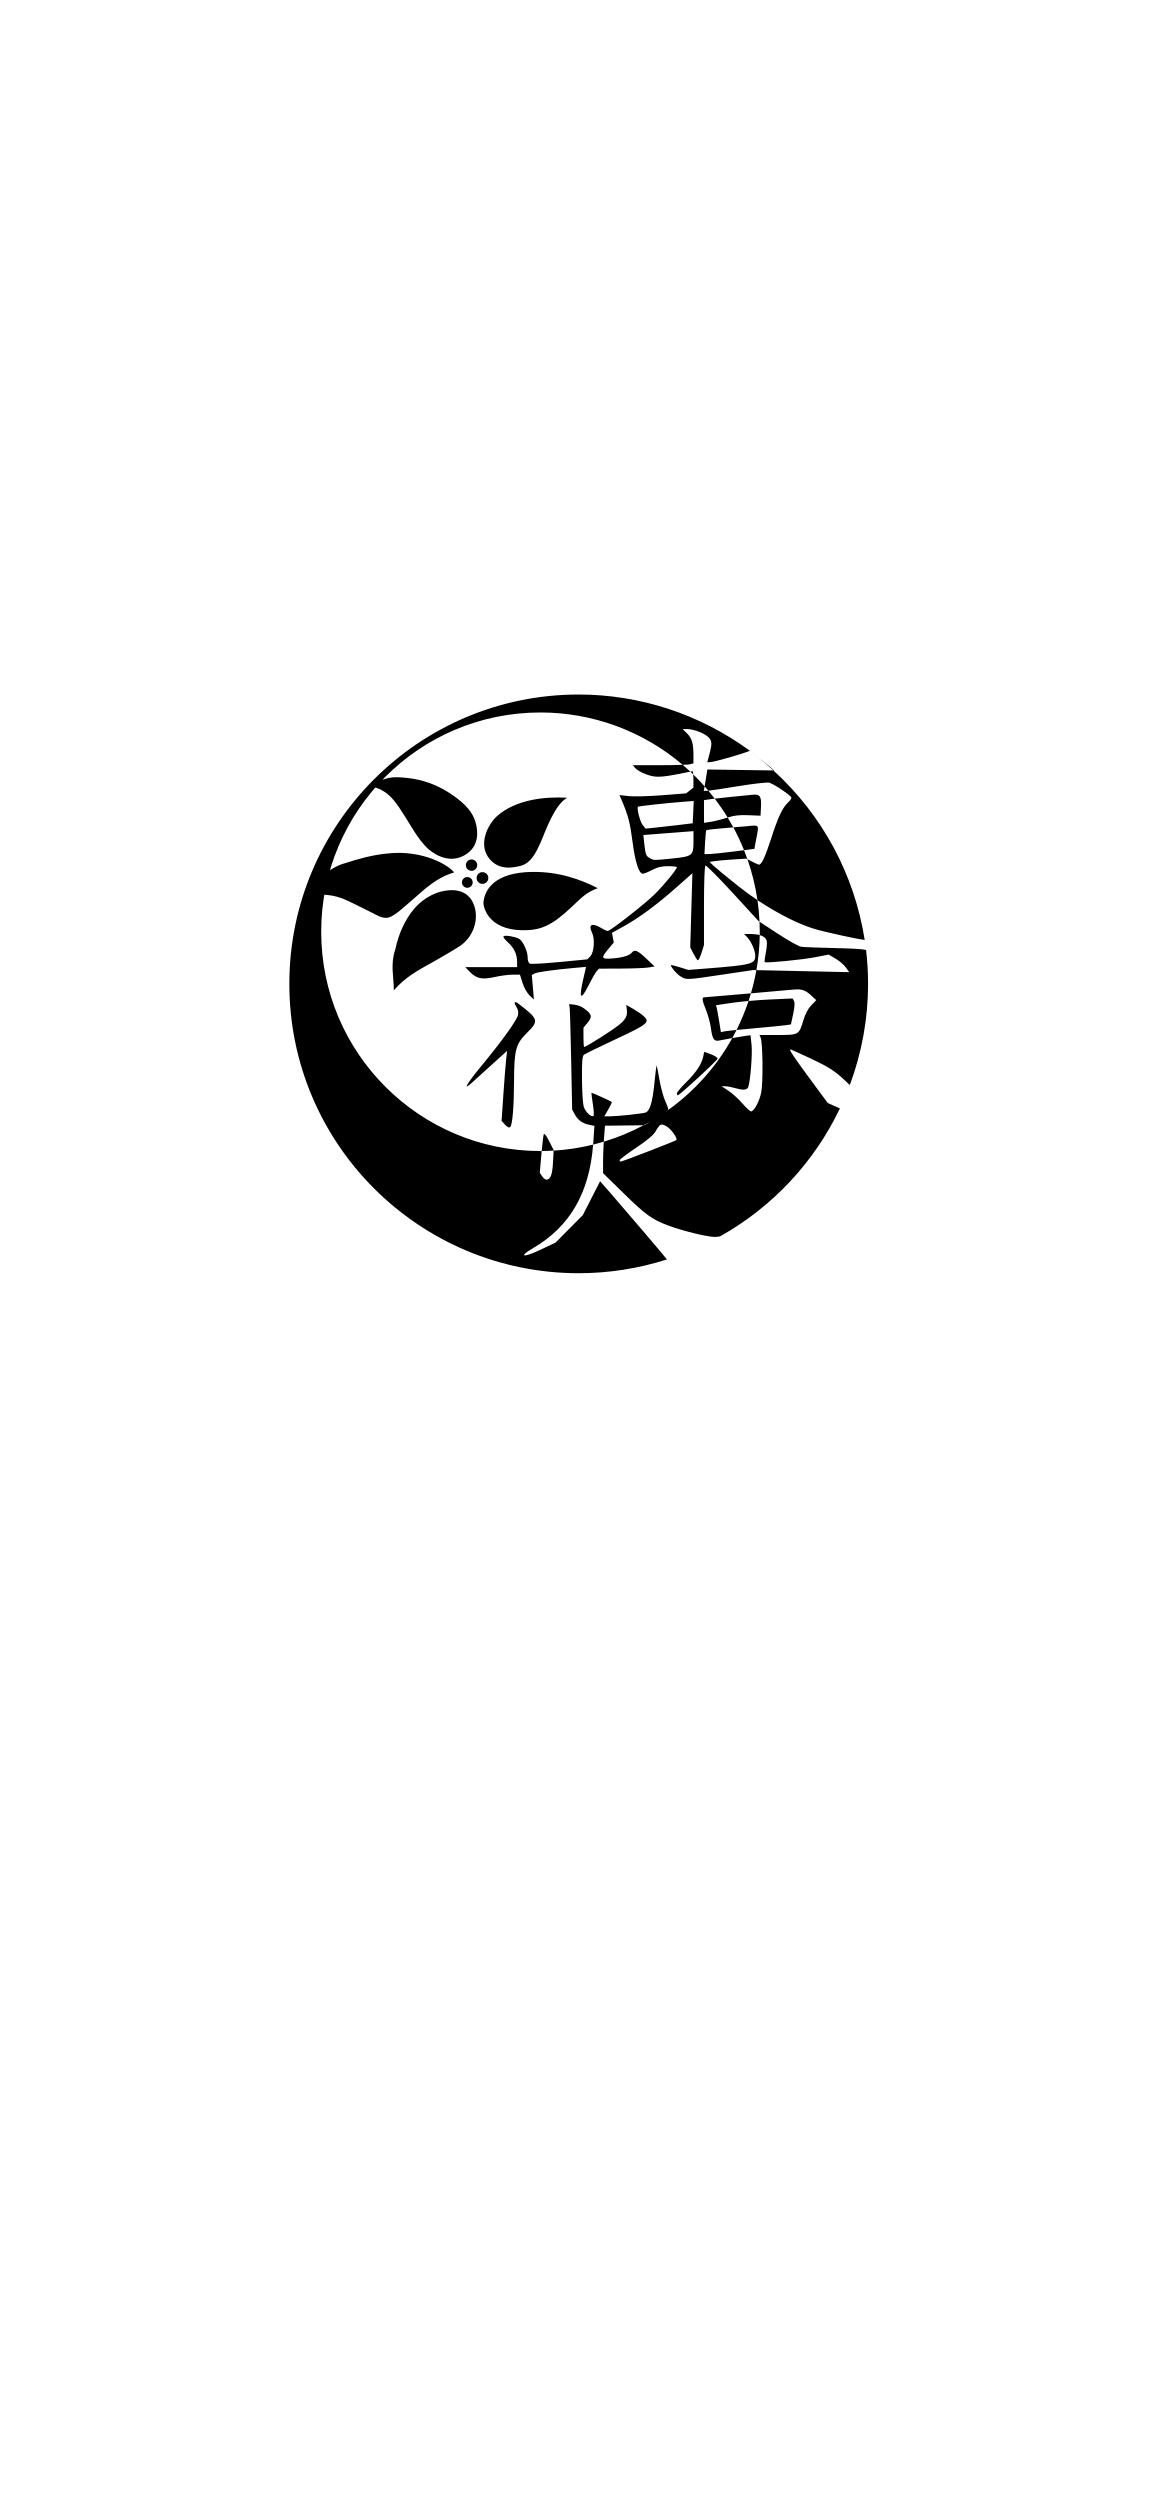
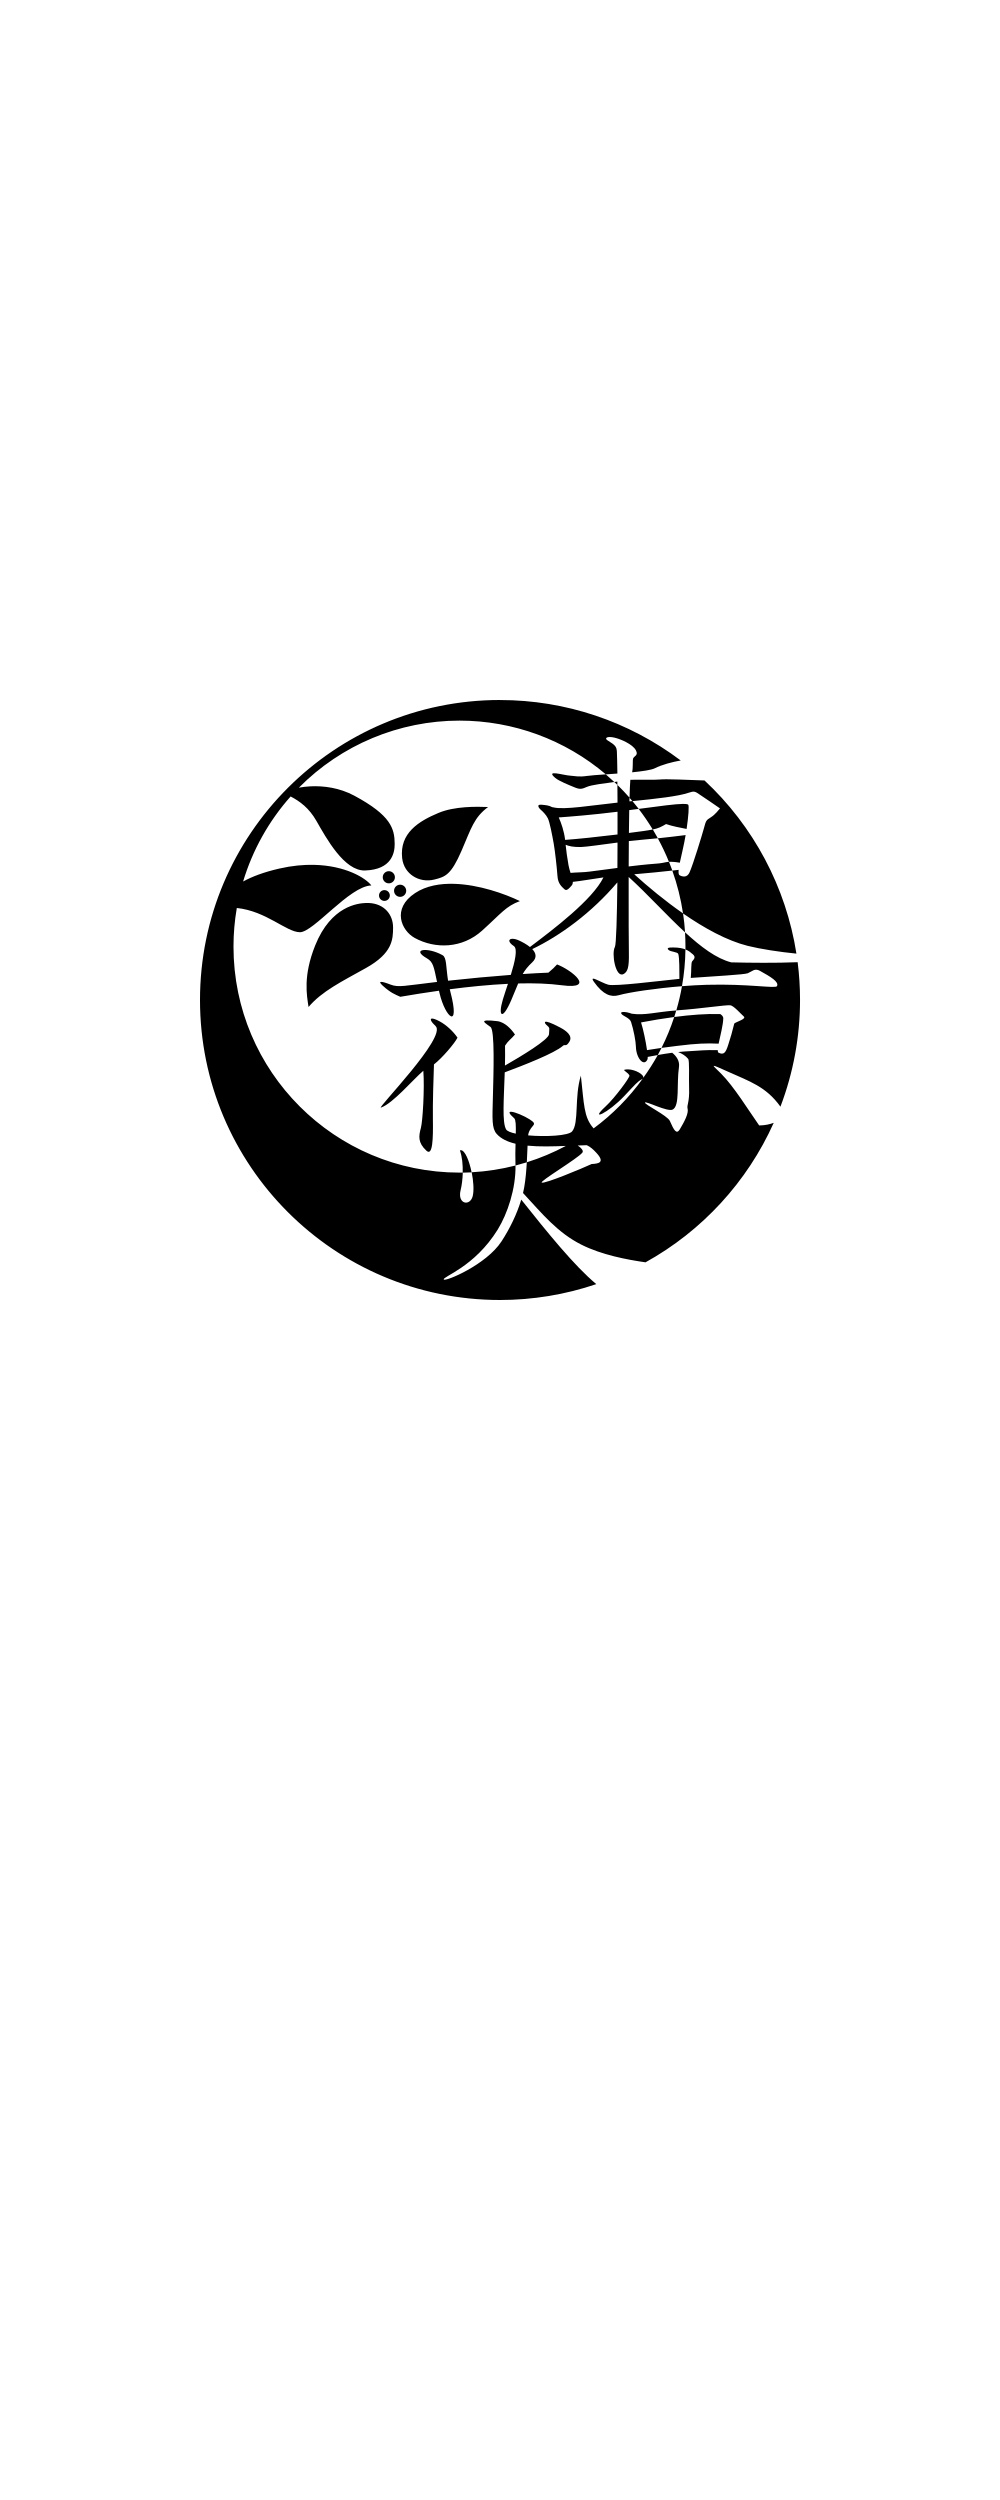
- <svg xmlns="http://www.w3.org/2000/svg" id="hero" version="1.1" viewBox="0 0 500 1080">
-   <path d="m204.2 381.2c0 1.282-1.039 2.321-2.321 2.321s-2.321-1.039-2.321-2.321c0-1.282 1.039-2.321 2.321-2.321s2.321 1.039 2.321 2.321zm1.97-7.456c0 1.36-1.102 2.462-2.462 2.462-1.36 0-2.462-1.102-2.462-2.462 0-1.36 1.102-2.462 2.462-2.462 1.36 0 2.462 1.102 2.462 2.462zm4.783 5.557c0 1.399-1.134 2.532-2.532 2.532-1.398 0-2.532-1.134-2.532-2.532 0-1.399 1.134-2.532 2.532-2.532 1.399 0 2.532 1.134 2.532 2.532zm-51.61-39.68c8.676 1.136 11.9 7.405 16.15 13.94 2.707 4.441 5.318 9.046 9.025 12.75 1.208 1.156 9.012 8.089 17.11 2.565 5.772-3.938 4.628-10.66 3.912-13.25-1.513-6.079-6.921-10.21-12-13.45-4.731-2.968-10.51-5.328-17.38-6.075-7.191-0.782-9.17-0.465-16.83 3.524zm55.24 13.06c-3.236 2.928-7.299 10.14-4.511 16.15 1.589 3.424 5.312 6.545 11.19 5.882 5.627-0.635 8.391-1.744 12.43-11.11 2.123-4.918 5.822-15.84 11.31-18.98-8.994-0.523-22.1 0.536-30.42 8.058zm-47.38 16.05c-6.225 0.591-12.23 2.247-18.15 4.163-7.391 1.943-13.29 8.846-17.3 13.38 7.461 0.265 12.05-0.348 18.91 3.072 1.598 0.795 3.062 1.398 9.074 4.464 3.029 1.378 5.968 3.797 9.218 2.152 2.345-1.186 3.777-2.516 9.638-7.608 5.237-4.55 10.13-9.317 17.58-11.45-2.144-3.029-13.57-9.96-28.98-8.175zm62.32 7.942c-15.6 0.335-20.13 7.351-20.68 13.19-0.145 1.549 1.688 11.75 16.74 12 8.108 0.135 12.88-2.11 21.05-9.755 5.053-4.728 6.467-6.509 11.58-8.41-7.318-3.792-17.03-7.271-28.68-7.021zm-38.88 8.467c-6.621 1.668-10.8 6.303-11.9 7.648-3.668 4.485-6.458 10.21-8.008 17.47-2.146 6.377-0.64 11.44-0.588 17.54 4.87-5.584 10.12-8.461 16.47-11.98 4.507-2.496 11.31-6.551 12.59-7.503 5.279-3.929 7.696-10.93 5.683-16.98-2.705-8.125-10.8-7.061-14.25-6.192zm59.35-85.11a125 125 0 0 0-125 125 125 125 0 0 0 125 125 125 125 0 0 0 38.12-5.955l-0.421-0.54c-1.383-1.775-19.38-22.89-24.04-28.21l-4.408-5.029-3.731 7.308-3.732 7.308-11.78 11.89-6.435 3.052c-7.632 3.62-9.835 3.163-3.263-0.675 15.87-9.267 24.29-23.78 25.93-44.7a94.73 94.73 0 0 1-17.07 2.599l-0.27 5.133c-0.278 5.293-1.096 7.407-2.864 7.407-0.485 0-1.323-0.672-1.862-1.494l-0.979-1.495 0.674-7.782c0.047-0.541 0.095-1.076 0.144-1.6a94.73 94.73 0 0 1-0.516 1e-3 94.73 94.73 0 0 1-94.73-94.73 94.73 94.73 0 0 1 94.73-94.73 94.73 94.73 0 0 1 61.42 22.61c1.7-0.067 2.867-0.149 3.194-0.236l1.465-0.392v-3.424c0-5.173-0.639-7.379-2.744-9.485l-1.914-1.914h1.921c2.676 0 7.295 1.728 9.065 3.391 1.718 1.614 1.808 2.818 0.558 7.514l-0.909 3.418h0.994c1.851 0 14.5-3.66 17.4-4.924a125 125 0 0 0-73.95-24.32zm73.95 24.32a125 125 0 0 1 0.659 0.432c-0.195-0.145-0.367-0.319-0.563-0.463-0.015 7e-3 -0.08 0.024-0.095 0.03zm0.659 0.432c0.98 0.729 1.872 1.566 2.829 2.323a125 125 0 0 0-2.829-2.323zm2.829 2.323a125 125 0 0 1 6.676 5.73l0.304 4e-3c-2.222-2.035-4.617-3.865-6.98-5.733zm6.676 5.73-28.54-0.412-0.426 2.82c-0.223 1.476-0.548 3.426-0.741 4.459a94.73 94.73 0 0 1 1.625 1.883c1.881-0.214 7.099-1.001 12.76-1.932 6.652-1.094 12.74-1.788 13.53-1.544 2.231 0.689 9.575 5.673 9.575 6.499 0 0.406-0.616 1.296-1.37 1.977-2.443 2.211-4.359 6.272-7.408 15.71-2.596 8.032-4.111 11.25-5.292 11.25-0.168 0-1.458-0.588-2.867-1.307l-2.066-1.054a94.73 94.73 0 0 1 4.341 17.67c8.469 5.669 17.47 10.27 24.53 12.41 4.458 1.351 19.03 4.544 21.77 4.773 0.01 6.3e-4 0.012 1e-3 0.018 1e-3a125 125 0 0 0-39.44-73.2zm-6.878 56.02c-2.868-1.92-5.674-3.962-8.322-6.072-5.083-4.05-9.945-8.056-10.81-8.904l-1.565-1.541 2.216-0.34c1.219-0.187 4.786-0.504 7.928-0.704l5.712-0.365 0.496 0.253a94.73 94.73 0 0 0-1.464-3.896l-3.976 0.515c-4.639 0.602-9.489 1.114-10.78 1.139l-2.342 0.046 0.271-5.035c0.149-2.769 0.393-5.156 0.54-5.304 0.148-0.148 3.13-0.507 6.629-0.798 1.505-0.125 3.284-0.276 5.03-0.425a94.73 94.73 0 0 0-2.45-4.261c-0.096 0.03-0.193 0.062-0.29 0.094-2.209 0.725-5.346 1.519-6.972 1.762l-2.955 0.443v-9.799l2.441-0.369c0.452-0.068 1.226-0.167 2.197-0.282a94.73 94.73 0 0 0-2.747-3.427c-0.329 0.037-0.556 0.057-0.665 0.057h-1.33l0.342-1.79c0.01-0.048 0.018-0.097 0.028-0.15a94.73 94.73 0 0 0-4.904-5.136c0.05 0.596 0.08 1.341 0.08 2.146v3.534l-1.578 1.241-1.577 1.24-10.46 0.824c-5.755 0.453-12.24 0.618-14.41 0.366l-3.947-0.458 1.086 2.509c2.614 6.044 3.55 9.654 4.552 17.54 1.109 8.731 2.774 13.94 4.457 13.94 0.538 0 2.356-0.732 4.04-1.628 2.26-1.202 4.057-1.628 6.87-1.628 2.095 0 3.81 0.193 3.81 0.428 0 0.956-5.72 7.916-9.688 11.79-4.53 4.42-19.07 15.78-20.2 15.78-0.374 0-1.64-0.585-2.813-1.3-3.898-2.377-5.71-1.503-3.998 1.928 1.395 2.796 0.941 8.738-0.795 10.42l-1.245 1.209-11.8 1.134c-6.487 0.624-12.27 0.95-12.86 0.726-0.709-0.272-1.063-1.183-1.063-2.733 0-2.691-2.084-7.157-3.758-8.053-1.674-0.896-5.813-1.58-6.604-1.091-0.395 0.244 0.311 1.293 1.682 2.496 2.724 2.392 4.122 5.304 4.122 8.586v2.299h-22.38l1.858 1.938c2.889 3.015 5.381 3.56 10.72 2.345 2.486-0.565 5.986-1.027 7.777-1.027h3.256l1.125 3.569c0.633 2.009 1.952 4.357 3.016 5.371l1.891 1.802-0.457-5.306-0.458-5.306 1.217-0.645c1.199-0.635 8.469-1.648 17.58-2.449l4.645-0.408-1.289 5.613c-1.863 8.112-1.031 9.104 2.219 2.642 1.441-2.865 3.072-5.721 3.625-6.348l1.006-1.139 9.501-0.038c5.226-0.021 10.63-0.24 12.02-0.488l2.514-0.45-3.615-3.418c-3.781-3.574-4.967-4.043-6.269-2.474-1.056 1.273-4.139 2.155-8.654 2.477-4.505 0.322-4.689-0.213-1.415-4.131l2.328-2.787-0.392-2.089-0.392-2.089 4.737-2.604c6.746-3.708 14.37-9.311 22.75-16.71l7.258-6.415-0.464 16.01-0.464 16.01 1.33 2.608c0.732 1.434 1.578 2.762 1.881 2.949 0.303 0.187 1.04-1.21 1.638-3.105l1.086-3.446v-16.99c0-9.912 0.256-17.15 0.613-17.37 0.337-0.208 5.654 5.122 11.82 11.84l11.21 12.22 0.355 0.233a94.73 94.73 0 0 0-0.891-9.336zm0.891 9.336a94.73 94.73 0 0 1 0.099 4.325 94.73 94.73 0 0 1-0.012 1.438c1.661 0.49 2.72 1.356 3.014 2.527 0.202 0.804 0.023 3.121-0.398 5.149-0.421 2.027-0.63 3.819-0.467 3.983 0.529 0.529 15.65-0.927 21.73-2.093l5.91-1.133 2.969 1.741c1.634 0.957 3.629 2.664 4.433 3.793l1.461 2.054-40.11-0.88a94.73 94.73 0 0 1-2.35 10.03c9.884-0.879 18.26-1.62 18.79-1.663 0.384-0.031 0.746-0.051 1.091-0.055 2.418-0.029 3.987 0.64 5.918 2.415l2.431 2.235-2.15 2.225c-1.409 1.458-2.596 3.711-3.442 6.532-1.883 6.276-1.931 6.303-11.12 6.303h-7.837l0.516 1.139c0.934 2.063 1.11 19.66 0.238 23.77-0.797 3.758-2.835 7.634-4.26 8.101-0.394 0.129-2.076-1.358-3.738-3.304-1.662-1.946-4.394-4.446-6.069-5.555l-3.047-2.018 1.577 8e-3c0.867 4e-3 2.895 0.39 4.506 0.858 3.269 0.95 4.932 0.792 5.433-0.514 0.906-2.361 1.855-14.26 1.443-18.1l-0.459-4.293-2.396 0.332c-1.212 0.168-3.583 0.562-5.488 0.91a94.73 94.73 0 0 1-27.67 31.06c-0.012 0.063-0.034 0.106-0.067 0.13-0.122 0.085-0.668 0.438-1.472 0.951-1 0.638-2.399 1.525-3.877 2.458l-4.851 3.062-0.37 4e-3a94.73 94.73 0 0 0 3.095-1.724 94.73 94.73 0 0 0 6.003-3.799 94.73 94.73 0 0 0 1.54-1.081c0.086-0.456-0.373-1.895-1.124-3.465-0.855-1.786-2.035-6.021-2.623-9.411-0.588-3.39-1.152-6.247-1.254-6.349-0.102-0.102-0.544 3.41-0.982 7.805-0.807 8.102-1.922 11.8-3.765 12.51-1.263 0.485-11.99 1.636-15.38 1.652l-2.502 0.011 1.746-2.981c0.961-1.639 1.632-3.097 1.49-3.239-0.374-0.374-8.624-4.096-8.771-3.957-0.068 0.064 0.203 2.231 0.603 4.815s0.539 4.887 0.308 5.118c-0.896 0.896-3.689-1.801-4.3-4.15-0.35-1.344-0.664-6.719-0.699-11.95-0.05-7.348 0.139-9.673 0.834-10.25 0.494-0.41 6.73-3.468 13.86-6.795 13.89-6.482 14.84-7.29 11.85-10.01-0.821-0.744-2.824-2.118-4.452-3.053l-2.959-1.7 0.265 2.267c0.366 3.138-0.978 4.898-6.685 8.748-4.967 3.351-11.25 7.182-11.78 7.182-3e-4 -4e-5 0-2e-5 0 0h-1e-3c-0.161-0.043-0.292-1.909-0.292-4.182v-4.181l1.628-1.935c2.008-2.387 2.041-3.421 0.163-5.132-1.975-1.799-3.686-2.621-6.022-2.895l-1.953-0.229 0.226 1.628c0.125 0.895 0.418 11.15 0.652 22.79l0.426 21.16 1.151 2.11c1.364 2.499 3.32 3.895 6.287 4.489l2.164 0.434-0.45 6.901c-0.026 0.403-0.055 0.804-0.086 1.202a94.73 94.73 0 0 0 4.589-1.259c0.035-0.571 0.072-1.11 0.111-1.602l0.413-5.304 8.528-0.098 8.158-0.093a94.73 94.73 0 0 1-17.21 7.097c-0.174 2.816-0.305 6.388-0.306 8.65v4.948l8.971 8.775c9.47 9.263 12.14 11.19 19.15 13.83 6.056 2.28 16.84 4.935 20.05 4.935 0.845 0 1.586-0.056 2.368-0.24a125 125 0 0 0 51.78-55.28l-5.241-2.318-5.452-7.376c-9.136-12.36-11.47-15.79-10.67-15.78 0.054 3.3e-4 0.122 0.017 0.202 0.046 0.659 0.239 4.476 1.969 8.481 3.844 7.692 3.6 10.55 5.437 14.95 9.594l2.005 1.895a125 125 0 0 0 7.889-43.7 125 125 0 0 0-0.861-14.65c-1.478-0.387-5.835-0.655-13.15-0.809-7.101-0.149-13.8-0.41-14.9-0.579-1.092-0.169-5.661-2.722-10.15-5.674zm-11.78 50.26a94.73 94.73 0 0 0 1.854-3.516c-2.871 0.293-4.933 0.535-5.366 0.641l-1.396 0.341-0.768-4.773c-0.422-2.625-0.899-5.25-1.062-5.833l-0.296-1.059 7.018-1.039c1.779-0.264 4.32-0.545 7.056-0.795a94.73 94.73 0 0 0 1.031-3.298c-0.245 0.022-0.491 0.044-0.738 0.066-10.2 0.908-18.92 1.65-19.37 1.65-1.185 0-1.023 1.228 0.734 5.585 0.855 2.121 1.768 5.467 2.028 7.436 0.654 4.948 1.338 6.065 3.474 5.672 0.953-0.175 3.343-0.62 5.313-0.988 0.158-0.029 0.321-0.06 0.487-0.09zm7.039-16.03a94.73 94.73 0 0 1-5.185 12.52c2.225-0.227 4.936-0.483 7.75-0.731 6.445-0.567 12.62-1.174 13.73-1.349l2.008-0.318 0.969-4.513c0.633-2.946 0.757-4.889 0.36-5.6l-0.609-1.088-9.529 0.418c-2.825 0.124-6.29 0.372-9.488 0.664zm3.381-13.32a94.73 94.73 0 0 0 1.451-15.14c-1.022-0.302-2.272-0.462-3.713-0.462h-3.012l1.383 1.474c1.681 1.789 3.4 5.744 3.4 7.821 0 3.673-1.437 4.049-21.44 5.629l-7.446 0.589-3.784-1.177c-2.016-0.627-3.677-1.026-3.779-0.91l-2e-3 2e-3v1e-3c-1e-4 2.6e-4 -7e-4 3e-3 -1e-3 4e-3l-1e-3 1e-3c-1e-4 5.8e-4 0 3e-3 0 4e-3 0 0.927 2.522 3.854 4.204 4.88 2.545 1.552 2.296 1.563 17.96-0.768l13.31-1.98zm-27.26-84.53c-0.071-0.842-0.182-1.387-0.306-1.387-0.066 0-0.417 0.059-0.979 0.163a94.73 94.73 0 0 1 1.286 1.225zm-1.286-1.225a94.73 94.73 0 0 0-3.293-2.941c-2.484 0.098-6.107 0.162-9.907 0.165l-11.63 9e-3 0.849 1.024c1.315 1.584 5.222 3.365 8.439 3.845 1.946 0.291 5.11-0.014 9.526-0.915 2.505-0.511 4.778-0.958 6.02-1.186zm10.56 11.67a94.73 94.73 0 0 1 5.578 8.151c2.898-0.922 5.124-1.164 8.962-1.001l5.235 0.223 0.197-3.798c0.21-4.042-0.279-5.293-2.553-5.322-0.325-4e-3 -0.686 0.017-1.087 0.059-1.329 0.137-5.492 0.552-9.252 0.924-2.493 0.247-5.169 0.537-7.08 0.764zm8.029 12.41a94.73 94.73 0 0 1 4.626 9.862l4.458-0.579 0.802-4.232c0.921-4.855 1.315-5.833-0.805-5.817-0.707 5e-3 -1.693 0.121-3.032 0.24-1.479 0.132-3.736 0.327-6.05 0.525zm-82.79 139.8a94.73 94.73 0 0 0 5.156-0.169l0.012-0.225-1.972-3.872c-1.026-2.014-1.77-3.079-2.131-3.072-0.083 1e-3 -0.147 0.061-0.188 0.178-0.166 0.469-0.538 3.538-0.876 7.16zm65.68-151.2-0.219 4.813-0.217 4.814-5.859 0.717c-3.223 0.394-7.811 0.912-10.2 1.151l-4.337 0.435-1.284-1.631c-1.107-1.407-2.581-7.258-1.971-7.823 0.271-0.251 12.34-1.576 18.98-2.085zm-0.111 13.03v4.543c0 6.069-0.422 6.397-9.39 7.291-8.182 0.816-7.448 0.821-9.289-0.069-1.751-0.846-2.092-1.688-2.584-6.396l-0.387-3.702 5.454-0.422c3-0.232 7.871-0.608 10.82-0.834zm-76.89 73.84c-0.017-5.7e-4 -0.034 2.1e-4 -0.05 1e-3 -0.492 0.032-0.389 0.82 0.45 2.101 0.708 1.081 0.945 2.29 0.68 3.474-0.523 2.34-6.773 11.06-15.61 21.77-6.71 8.132-8.548 11.41-4.105 7.317 1.158-1.066 5.01-4.562 8.562-7.768l6.457-5.829-0.411 3.581c-0.226 1.969-0.765 8.78-1.199 15.14l-0.79 11.56 1.539 1.636c1.051 1.119 1.749 1.425 2.205 0.969 0.977-0.977 1.607-8.693 1.653-20.23 0.052-13.06 0.766-15.67 5.61-20.47 5.22-5.179 5.02-5.85-3.794-12.64-0.529-0.408-0.933-0.601-1.194-0.609zm81.53 21.48-0.431 2.07c-0.679 3.262-3.132 6.956-7.414 11.16-2.175 2.137-3.956 4.261-3.956 4.72s0.166 0.834 0.37 0.834c0.808 0 17.21-15.11 17.21-15.85 0-0.438-1.299-1.278-2.888-1.867zm-18.26 31.43c0.475 0.015 1.039 0.258 1.822 0.662 1.958 1.012 5.1 5.332 4.393 6.039-0.447 0.447-23.25 9.274-24.01 9.291-0.269 7e-3 -0.488-0.26-0.488-0.59s3.201-2.748 7.113-5.371c4.934-3.309 7.538-5.512 8.495-7.192 1.18-2.07 1.764-2.868 2.67-2.839zm13.88 53.87a125 125 0 0 1-11.71 4.407v1e-3c3.978-1.274 7.886-2.746 11.71-4.409z" />
+ <svg xmlns="http://www.w3.org/2000/svg" id="hero" version="1.1" viewBox="0 0 200 500">
+   <path d="m100 140a60 60 0 0 0-60 60 60 60 0 0 0 60 60 60 60 0 0 0 19.26-3.174c-4.425-3.679-9.825-10.39-15.01-16.9-0.869 2.916-2.321 5.857-3.956 8.363-3.041 4.66-11.19 8.071-11.53 7.615-0.401-0.537 6.125-2.437 10.79-10.01 1.945-3.158 3.621-8.169 3.546-12.79a45.2 45.2 0 0 1-8.762 1.351c0.352 1.737 0.483 3.586 0.212 4.737-0.5 2.126-3.132 1.691-2.425-1.171 0.23-0.932 0.398-2.191 0.432-3.504a45.2 45.2 0 0 1-0.659 5e-3 45.2 45.2 0 0 1-45.2-45.2 45.2 45.2 0 0 1 0.665-7.724c5.892 0.614 9.875 4.801 12.6 4.849 2.708 0.049 9.964-9.26 14.31-9.355-1.13-1.503-5.182-3.971-11.44-4.122-2.087-0.05-4.419 0.157-6.97 0.743-3.152 0.724-5.481 1.623-7.241 2.591a45.2 45.2 0 0 1 9.503-17.01c1.849 0.964 3.682 2.313 5.136 4.851 1.983 3.462 5.582 10.09 9.754 9.95 5.326-0.174 5.931-3.514 5.922-5.311-0.015-3.068-0.755-5.707-8.063-9.64-2.986-1.607-6.189-2.01-8.814-1.876-0.828 0.042-1.598 0.138-2.286 0.266a45.2 45.2 0 0 1 32.14-13.41 45.2 45.2 0 0 1 29.26 10.75c0.731-0.051 1.512-0.105 2.304-0.164-0.027-1.996-0.061-3.53-0.101-4.36-0.05-1.02-0.349-1.342-1.83-2.25-0.563-0.345-0.369-0.686 0.378-0.696 0.249-3e-3 0.56 0.03 0.924 0.113 1.272 0.288 3.702 1.328 4.334 2.554 0.549 1.064-0.379 1.093-0.574 1.655-0.105 0.303 0.028 1.694-0.182 2.735 2.061-0.203 3.838-0.46 4.54-0.809 1.524-0.758 3.5-1.259 5.179-1.554a60 60 0 0 0-36.13-12.09zm21.15 14.87c-1.614 0.112-2.984 0.209-3.685 0.311-1.773 0.258-2.382 0.018-3.4-0.044-1.48-0.089-5.085-1.299-2.992 0.462 0.714 0.601 2.649 1.383 3.929 1.906 1.066 0.435 1.478 0.263 2.372-0.125 0.966-0.419 3.497-0.702 5.49-0.978a45.2 45.2 0 0 0-1.714-1.532zm1.714 1.532a45.2 45.2 0 0 1 0.615 0.59c0-0.229 0-0.455-0.01-0.676-0.195 0.029-0.399 0.058-0.609 0.087zm0.615 0.59c0.01 1.099 0.018 2.285 0.024 3.53-5.252 0.564-10.63 1.467-12.76 0.964-0.125-0.029-0.237-0.05-0.337-0.061-0.604-0.366-1.339-0.405-2.064-0.478-1.206-0.121-0.496 0.761-0.173 1.025 0.324 0.265 1.075 0.989 1.417 1.723 0.364 0.782 0.831 3.213 1.152 4.997 0.25 1.39 0.629 4.744 0.741 6.349 0.057 0.814 0.189 1.655 1.07 2.487 0.557 0.526 0.683 0.874 1.786-0.43 0.168-0.199 0.232-0.443 0.228-0.725 1.458-0.143 3.664-0.544 6.128-0.89-2.21 4.485-9.994 10.37-14.7 13.92-0.696-0.566-1.569-1.018-2.173-1.298-0.556-0.257-1.038-0.36-1.384-0.344-0.762 0.036-0.868 0.647 0.337 1.459 0.81 0.545 0.212 3.098-0.607 5.757-3.984 0.299-8.364 0.708-12.55 1.166-0.44-2.772-0.262-4.628-1.095-5.099-2.921-1.653-6.463-1.282-3.108 0.642 1.239 0.711 1.365 1.715 1.997 4.704-0.197 0.023-0.393 0.045-0.589 0.068-5.77 0.674-7.13 1.076-8.692 0.467-2.156-0.841-2.563-0.685-1.564 0.225 1.582 1.44 2.483 1.749 3.496 2.209 2.485-0.427 5.09-0.843 7.734-1.215 0.037 0.163 0.076 0.33 0.117 0.501 1.182 5 4.188 7.39 2.162-0.304-0.044-0.165-0.084-0.328-0.123-0.489 3.931-0.511 7.899-0.907 11.64-1.085-0.382 1.162-0.756 2.26-1.015 3.128-1.014 3.388-0.114 4.318 1.689 0.101 0.586-1.37 1.002-2.429 1.373-3.305 3.17-0.081 6.136 0.017 8.729 0.361 6.938 0.922 1.944-3.064-0.952-4.164-0.45 0.508-0.971 1.01-1.737 1.644-1.544 0.058-3.279 0.152-5.136 0.275 0.471-0.818 1.031-1.519 1.912-2.346 1.018-0.955 0.727-1.874 0-2.641 5.575-2.681 11.86-7.248 17.02-13.34-0.074 6.852-0.228 12.45-0.493 12.91-0.716 1.262 0.122 6.264 1.725 5.421 0.82-0.431 1.129-1.319 1.072-4.18-0.03-1.511-0.063-8.12-0.044-15.24 3.791 3.451 7.583 7.667 11.28 11.08a45.2 45.2 0 0 0-0.4-3.787c-3.613-2.506-7.005-5.328-9.768-7.83 2.731-0.228 5.495-0.502 7.623-0.743a45.2 45.2 0 0 0-0.667-1.752c-0.204 0.011-0.388 0.033-0.543 0.067-1.168 0.257-1.479 0.276-3.563 0.434-0.703 0.053-2.222 0.224-3.957 0.433 0.01-1.711 0.017-3.425 0.031-5.079 0.974-0.112 1.925-0.21 2.801-0.28 0.936-0.074 1.959-0.172 3.003-0.281a45.2 45.2 0 0 0-1.013-1.76c-0.969 0.206-2.367 0.392-4.776 0.697 0.017-1.624 0.038-3.168 0.064-4.566 0.657-0.087 1.288-0.172 1.892-0.253a45.2 45.2 0 0 0-1.25-1.554c-0.201 0.02-0.403 0.04-0.606 0.059 0.01-0.255 0.013-0.502 0.019-0.743a45.2 45.2 0 0 0-2.416-2.551zm2.416 2.551a45.2 45.2 0 0 1 0.587 0.683c4.892-0.482 9.217-0.977 11.23-1.671 1.14-0.394 1.301-0.28 2.28 0.397 0.934 0.646 3 1.988 4.003 2.728-0.229 0.264-0.962 1.25-1.815 1.774-0.987 0.606-0.983 0.682-1.413 2.255-0.345 1.262-2.092 7.018-2.844 8.741-0.478 1.096-1.342 0.938-1.976 0.621-0.218-0.109-0.28-0.465-0.217-1.102-0.39 0.047-0.815 0.097-1.269 0.148a45.2 45.2 0 0 1 2.145 8.572c4.222 2.929 8.745 5.427 12.92 6.479 2.534 0.639 6.463 1.238 9.758 1.556a60 60 0 0 0-18.38-34.63c-2.859-0.111-7.89-0.325-8.866-0.198-0.785 0.102-4.098 6e-3 -5.97 0.065-0.064 0.768-0.118 2.012-0.161 3.581zm1.836 2.237a45.2 45.2 0 0 1 2.819 4.121c1.173-0.25 1.716-0.53 2.661-1.09 1.3 0.449 2.729 0.705 4.11 0.979 0.379-2.538 0.525-4.663 0.317-4.854-0.125-0.115-0.475-0.163-1.044-0.157-1.498 0.018-4.505 0.419-8.863 1.001zm3.832 5.881a45.2 45.2 0 0 1 2.228 4.706c0.62-0.033 1.424 0.036 2.17 0.18 0.144-0.713 0.344-1.585 0.586-2.629 0.218-0.94 0.413-1.933 0.579-2.902-1.638 0.205-3.634 0.445-5.562 0.646zm5.439 18.82a45.2 45.2 0 0 1 0.09 2.846 45.2 45.2 0 0 1 0 0.554c0.648 0.261 1.064 0.623 1.49 0.991 0.684 0.591 0.129 1.051-0.144 1.385-0.262 0.322-0.13 1.856-0.284 3.328 4.444-0.326 10.74-0.653 11.41-0.938 0.884-0.376 1.371-1.057 2.399-0.49 2.149 1.187 3.904 2.224 3.429 3.074-0.292 0.523-5.738-0.501-14.07-0.27-1.568 0.043-3.242 0.141-4.92 0.275a45.2 45.2 0 0 1-1.14 4.845c0.054-4e-3 0.108-8e-3 0.163-0.012 4.683-0.328 9.706-1.112 10.64-1.012 0.693 0.074 2.225 1.851 2.674 2.22 0.635 0.522-1.503 1.071-1.884 1.43-0.431 1.795-0.736 2.766-1.212 4.263-0.496 1.558-0.876 2.085-1.926 1.571-0.12-0.059-0.169-0.241-0.168-0.514-2.578-0.056-3.437 0.091-5.44 0.193-0.888 0.045-1.704 0.109-2.486 0.19 0.814 0.317 1.475 0.736 1.996 1.347 0.323 0.378 0.121 3.571 0.203 5.912 0.098 2.793-0.494 3.366-0.304 4.054 0.257 0.933-0.666 2.658-1.554 4.139-0.659 1.098-1.166 0.222-1.993-1.672-0.468-1.071-5.182-3.346-4.979-3.684s4.55 1.946 5.553 1.404c1.462-0.789 0.742-5.027 1.25-8.53 0.158-1.087-0.412-2.086-1.358-2.829-0.958 0.125-1.892 0.277-2.878 0.452a45.2 45.2 0 0 1-2.911 4.572c-0.017 0.045-0.044 0.089-0.083 0.13a45.2 45.2 0 0 1-9.84 9.972c-0.035-0.04-0.069-0.081-0.105-0.121-1.872-2.175-1.809-4.699-2.445-10.43-1.335 4.298-0.334 9.424-1.747 11.15-0.722 0.88-5.237 1.115-8.802 0.801 0.018-0.156 0.038-0.279 0.062-0.362 0.526-1.863 2.078-1.672 0.239-2.843-1.092-0.695-2.947-1.493-3.696-1.52-0.512-0.019-0.507 0.323 0.614 1.305 0.318 0.278 0.348 1.447 0.313 3.072-1.011-0.215-1.734-0.5-1.937-0.851-0.821-1.413-0.445-6.024-0.274-11.41 3.676-1.374 9.993-3.822 11.65-5.315 0.433-0.391 0.565 0.321 1.266-0.788 0.779-1.233-0.674-2.25-1.887-2.891-3.743-1.976-3.06-0.816-2.723-0.525 0.831 0.719 0.587 0.594 0.549 1.887-0.032 1.075-5.469 4.363-8.813 6.279 0.03-1.306 0.043-2.644 0.018-3.981 0.644-1.02 1.165-1.258 1.987-2.226-0.641-0.963-1.966-2.489-3.536-2.676-1.054-0.125-1.725-0.162-2.124-0.134-1.197 0.083 0.056 0.743 0.779 1.304 0.871 0.675 0.592 9.19 0.464 14.06-0.116 4.394-0.236 6.197 0.763 7.322 0.866 0.975 2.182 1.587 3.767 1.962-0.035 1.266-0.062 2.661-0.015 4.057 0 0.1 0.01 0.199 0.01 0.299a45.2 45.2 0 0 0 2.261-0.643c0.07-1.214 0.112-2.369 0.15-3.328 2.373 0.235 5.066 0.157 7.663 0.051a45.2 45.2 0 0 1-7.814 3.277c-0.099 1.705-0.253 3.526-0.535 5.085-0.063 0.351-0.137 0.705-0.221 1.059 3.895 4.211 6.914 7.941 11.69 10.34 4.025 2.027 9.087 2.991 12.81 3.521a60 60 0 0 0 25.64-27.9c-0.792 0.285-1.673 0.515-2.912 0.525-2.08-2.958-5.042-7.779-7.603-10.35-0.999-1.002-1.677-1.561-1.446-1.573 0.191-0.01 1.007 0.355 2.783 1.155 4.353 1.96 7.643 2.985 10.52 7.012a60 60 0 0 0 3.918-21.35 60 60 0 0 0-0.476-7.542c-4.572 0.182-9.362 0.125-13.28 0.032-2.971-0.755-6.071-3.088-9.24-6.012zm-8.441 29.23a45.2 45.2 0 0 0 0.083-0.13c0.235-0.635-1.549-1.674-3.033-1.708-0.244-6e-3 -0.48 0.016-0.698 0.071-0.409 0.103 0.744 0.573 0.98 1.166 0.127 0.319-2.906 4.456-4.78 6.182-3.392 3.124 0.516 1.34 3.784-2.128 2.196-2.331 2.586-2.84 3.497-3.328 0.071-0.038 0.126-0.08 0.169-0.125zm2.994-4.701a45.2 45.2 0 0 0 0.749-1.431c-1.131 0.154-1.95 0.281-2.901 0.443-0.24-1.709-0.748-4.162-1.194-5.536 2.222-0.423 4.458-0.797 6.638-1.085a45.2 45.2 0 0 0 0.408-1.312c-4.052 0.299-6.256 1.035-8.896 0.654-1.266-0.479-2.638-0.498-1.957 0.152 0.394 0.376 1.565 0.748 1.81 1.499 0.504 1.551 0.947 3.857 0.968 4.921 0.047 2.345 1.62 4.131 2.322 2.544 0.034-0.078 0.046-0.244 0.039-0.477 0.708-0.133 1.372-0.257 2.014-0.371zm3.292-7.61a45.2 45.2 0 0 1-2.543 6.178c0.843-0.115 1.86-0.244 3.233-0.415 3.783-0.47 5.782-0.545 8.186-0.43 0.308-1.532 0.911-3.693 0.936-5.151-0.092-0.417-0.335-0.577-0.605-0.771-2.785-0.082-5.933 0.156-9.207 0.589zm1.547-6.157a45.2 45.2 0 0 0 0.694-7.356c-0.576-0.232-1.334-0.385-2.446-0.394-0.988-8e-3 -1.349 0.111-0.908 0.509 0.418 0.378 1.8 0.369 1.926 0.801 0.241 0.829 0.215 3.366 0.223 4.972-0.156 0.015-0.305 0.029-0.447 0.043-3.86 0.393-12.45 1.48-13.78 1.124-1.434-0.385-4.027-2.185-2.826-0.511 1.827 2.546 3.374 3.041 4.907 2.613 2.206-0.615 7.449-1.386 12.66-1.803zm-43.85 37.29a45.2 45.2 0 0 0 1.78-0.062c-0.465-2.292-1.315-4.389-2.134-4.43-0.071-4e-3 -0.141 8e-3 -0.212 0.037 0.457 1.259 0.606 2.896 0.565 4.456zm5.071-73.13c-2.284-0.088-6.665-0.181-9.923 1.184-3.981 1.668-7.807 4.049-7.262 9.03 0.351 3.207 3.42 5.044 6.429 4.293 2.168-0.541 3.331-0.867 5.453-5.771 1.967-4.547 2.468-6.612 5.304-8.736zm25.89 0.947c0 1.468 0.01 2.996 0 4.546-4.227 0.518-7.991 0.9-10.48 1.083-0.214-1.776-0.76-3.321-1.273-4.494 2.056-0.143 6.656-0.499 11.74-1.135zm0 6.161c0 1.699-0.012 3.409-0.024 5.079-2.334 0.291-4.612 0.591-5.548 0.727-1.121 0.163-2.711 0.153-3.825 0.259-0.155-0.484-0.315-1.009-0.411-1.562-0.257-1.47-0.454-2.848-0.571-4.055 0.675 0.274 1.574 0.487 3.123 0.442 1.092-0.032 4.091-0.481 7.257-0.889zm-45.74 5.726a1.216 1.216 0 0 0-1.216 1.216 1.216 1.216 0 0 0 1.216 1.216 1.216 1.216 0 0 0 1.216-1.216 1.216 1.216 0 0 0-1.216-1.216zm13.17 2.532c-2.897-0.1-5.697 0.38-7.915 1.846-4.745 3.136-2.72 7.519-0.087 8.967 4.098 2.254 9.495 2.139 13.48-1.453 3.887-3.504 4.733-4.861 7.568-5.912-3.12-1.504-8.217-3.281-13.04-3.447zm-10.91 0.17a1.216 1.216 0 0 0-1.216 1.216 1.216 1.216 0 0 0 1.216 1.216 1.216 1.216 0 0 0 1.216-1.216 1.216 1.216 0 0 0-1.216-1.216zm-3.142 1.081a1.081 1.081 0 0 0-1.081 1.081 1.081 1.081 0 0 0 1.081 1.081 1.081 1.081 0 0 0 1.081-1.081 1.081 1.081 0 0 0-1.081-1.081zm-3.128 2.578c-0.209-9e-3 -0.424-8e-3 -0.645 3e-3 -1.428 0.069-6.882 0.508-10.08 8.506-2.433 6.077-1.685 9.921-1.321 12.29 2.681-3.164 6.619-5.073 11.51-7.81 5.286-2.958 5.388-5.7 5.396-8.089 0.01-2.535-1.725-4.769-4.857-4.898zm12.66 23.11c-0.518 0.011-0.219 0.649 0.702 1.503 2.325 2.157-11.9 16.64-10.93 16.31 2.412-0.839 6.399-5.601 8.477-7.365 0.269 3.425-0.12 10.08-0.485 11.43-0.439 1.622-0.645 2.943 1.115 4.561 1.25 1.149 1.349-2.397 1.284-6.385-0.05-3.038 0.121-8.315 0.214-10.88 1.656-1.29 4.133-4.201 4.708-5.35-0.813-1.205-2.214-2.537-3.571-3.261-0.747-0.398-1.242-0.565-1.514-0.56zm30.94 25.33c0.686 0.309 1.27 0.817 1.915 1.522 1.861 2.004 0.354 2.168-0.944 2.246-1.833 0.85-9.316 3.979-9.974 3.715-0.538-0.217 7.194-4.805 8.122-5.996 0.29-0.372-0.219-0.949-0.925-1.424 0.378-0.014 0.75-0.027 1.116-0.038 0.243-7e-3 0.472-0.015 0.689-0.025z" />
</svg>
